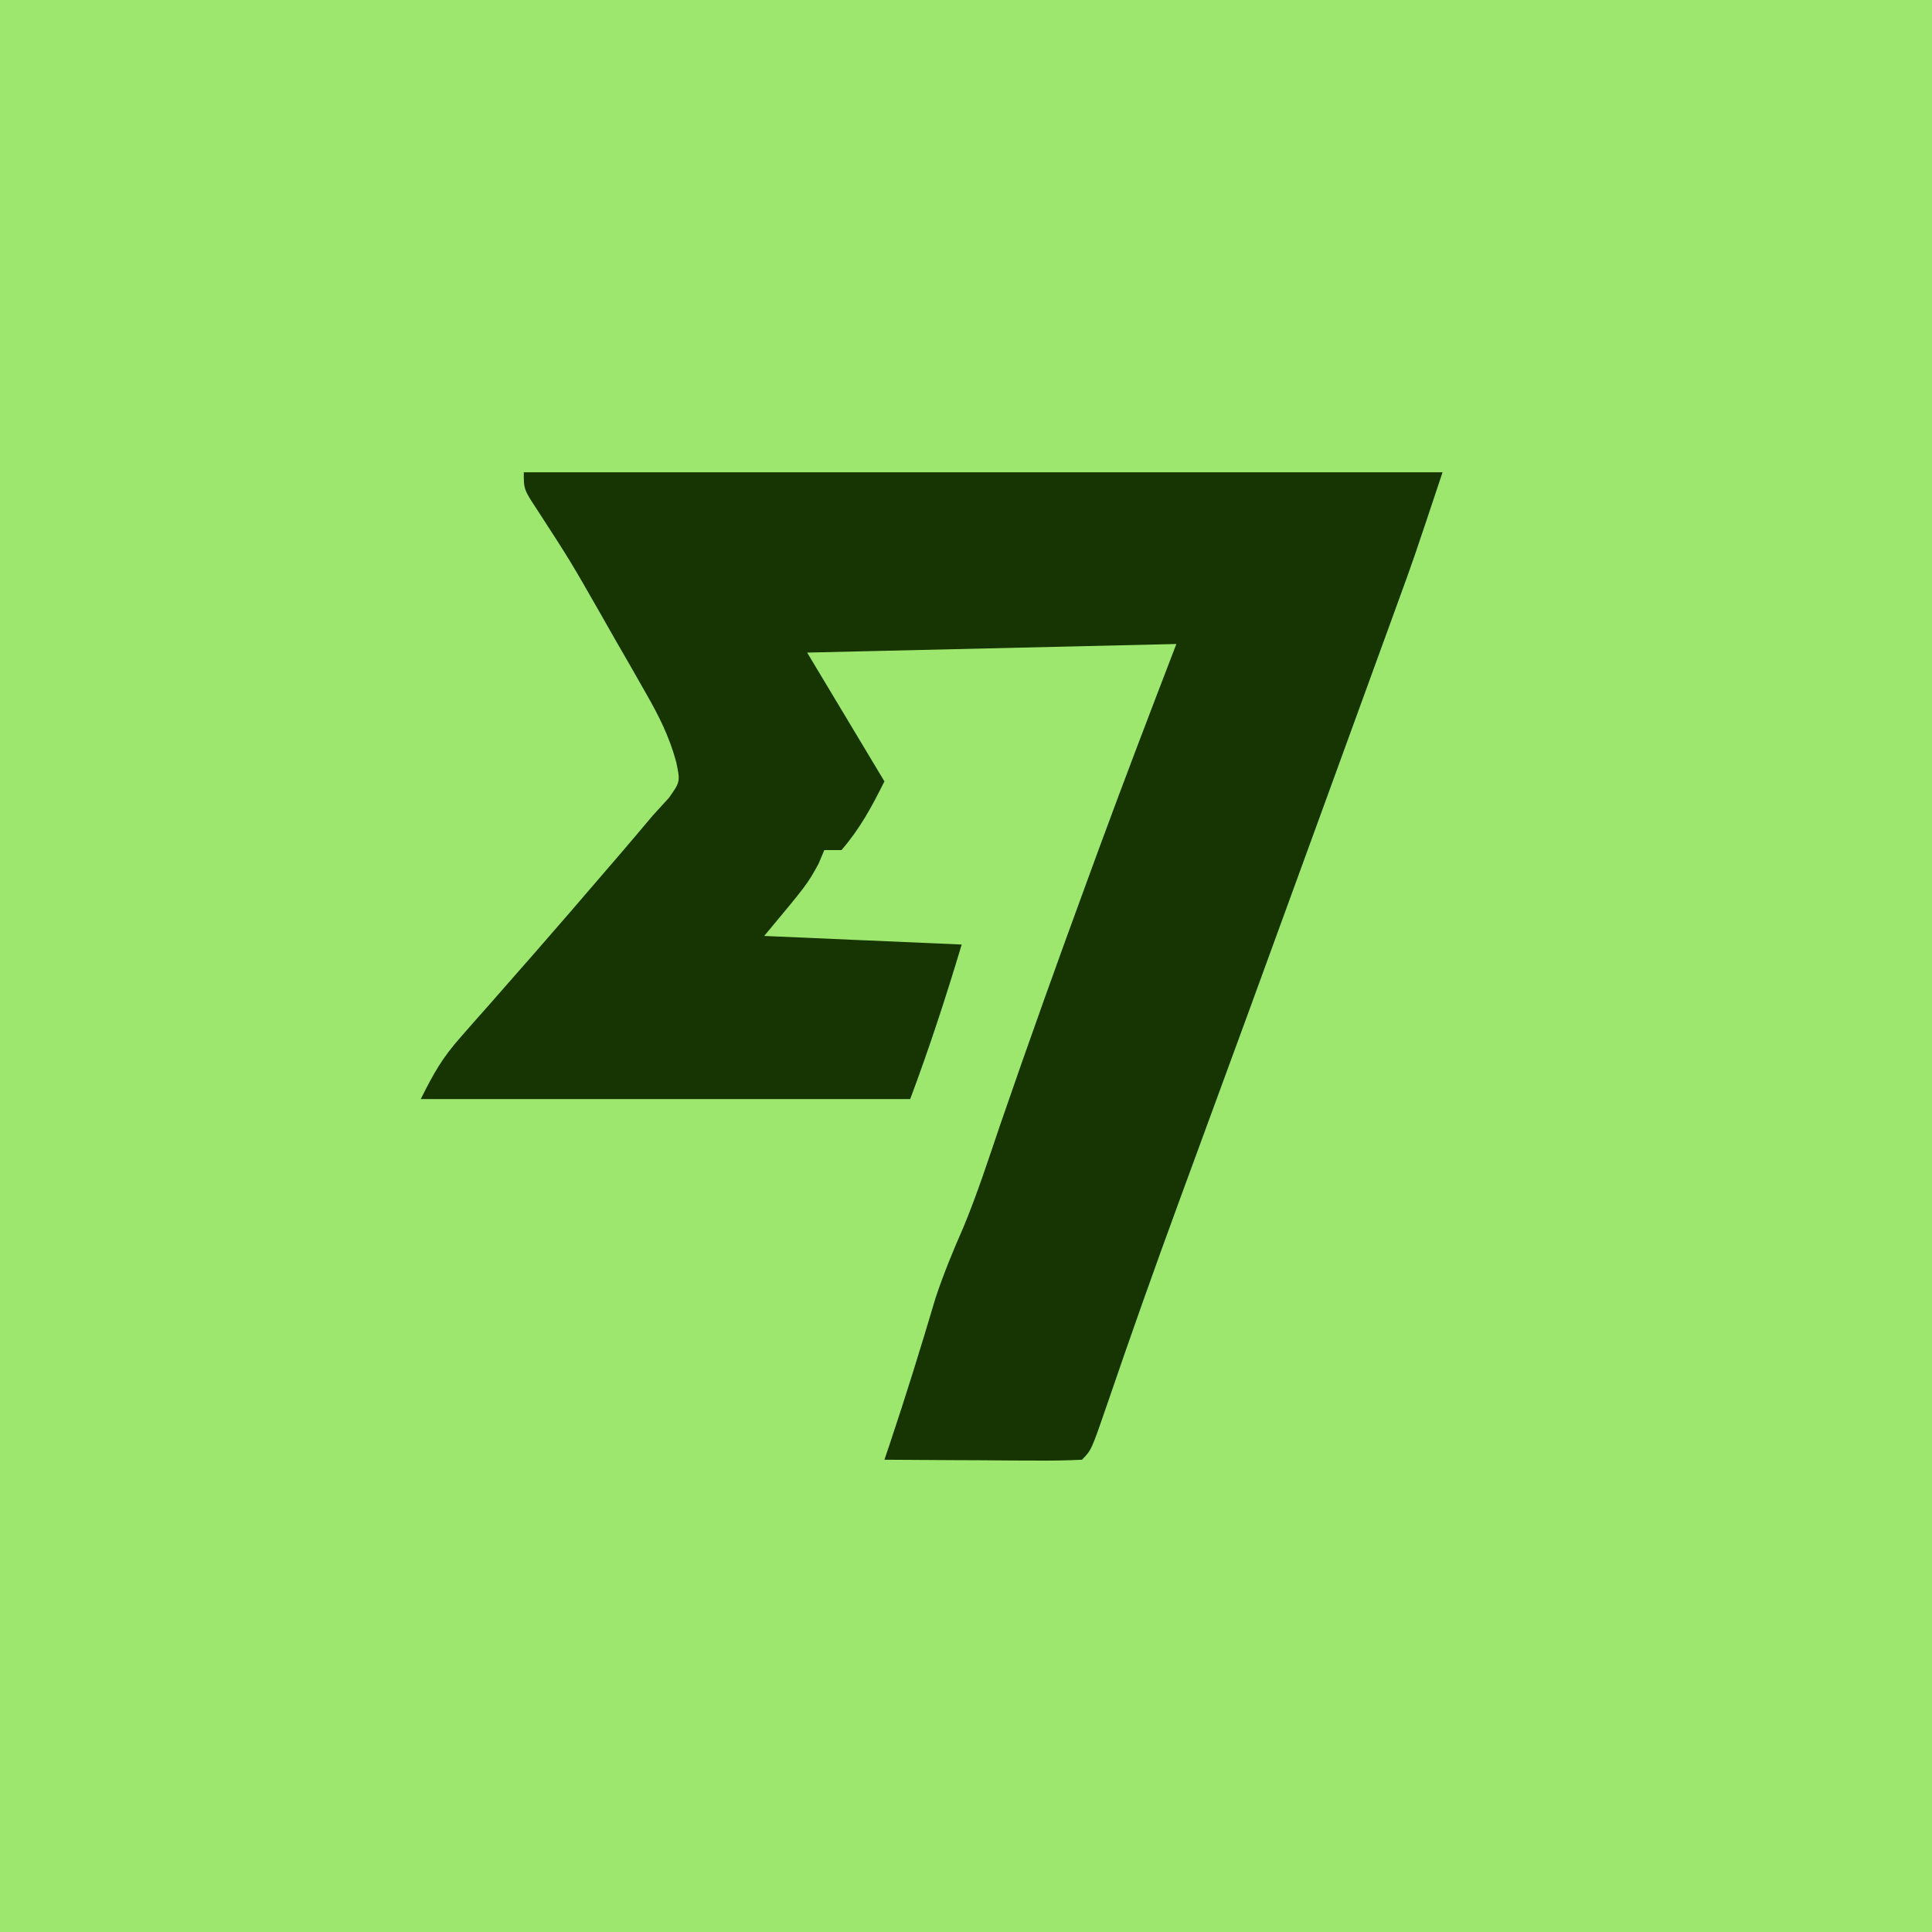
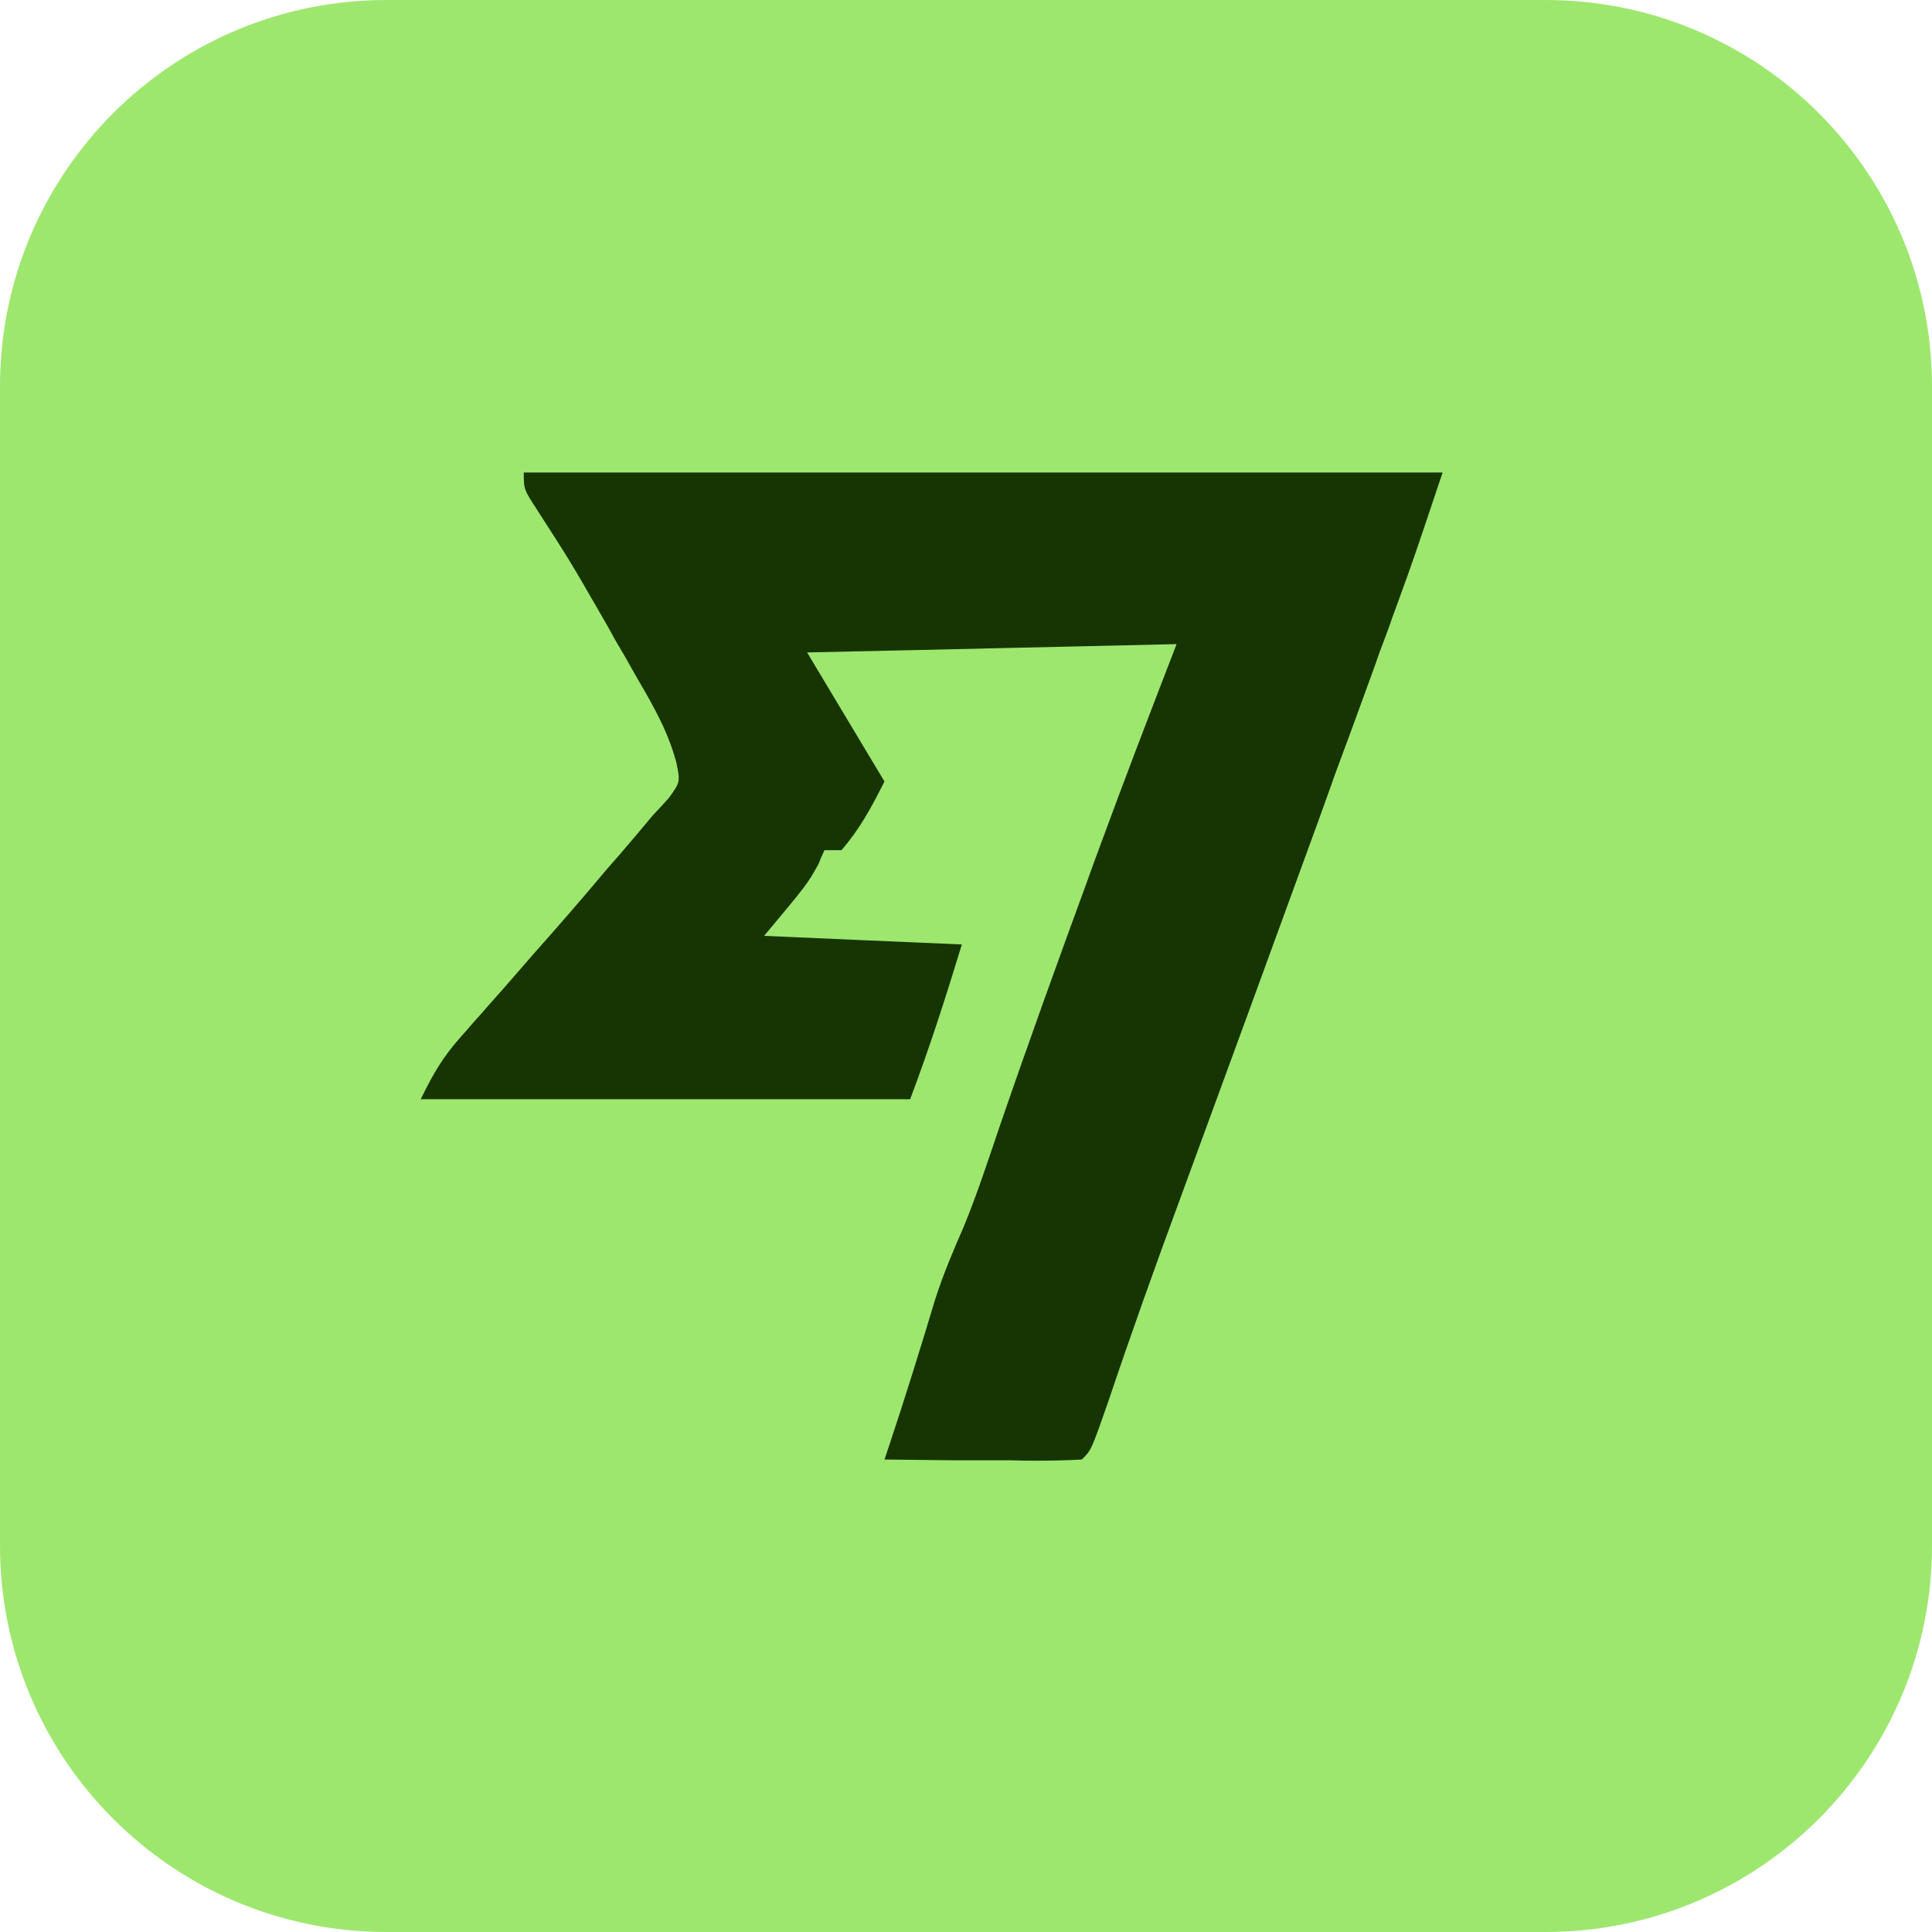
- <svg xmlns="http://www.w3.org/2000/svg" version="1.1" width="225" height="225">
-   <path d="M0 0 C74.25 0 148.5 0 225 0 C225 74.25 225 148.5 225 225 C150.75 225 76.5 225 0 225 C0 150.75 0 76.5 0 0 Z " fill="#9EE76F" transform="translate(0,0)" />
-   <path d="M0 0 C35.31 0 70.62 0 107 0 C103.625 10.126 103.625 10.126 101.998 14.594 C101.633 15.599 101.268 16.604 100.892 17.639 C100.311 19.231 100.311 19.231 99.719 20.855 C99.309 21.983 98.898 23.111 98.476 24.272 C97.152 27.911 95.826 31.549 94.5 35.188 C93.816 37.065 93.133 38.943 92.449 40.821 C87.129 55.442 81.788 70.054 76.411 84.654 C73.522 92.517 70.719 100.407 68.014 108.335 C66.103 113.897 66.103 113.897 65 115 C63.292 115.087 61.581 115.107 59.871 115.098 C58.319 115.093 58.319 115.093 56.736 115.088 C55.648 115.08 54.559 115.071 53.438 115.062 C51.799 115.056 51.799 115.056 50.127 115.049 C47.418 115.037 44.709 115.021 42 115 C42.29 114.141 42.29 114.141 42.586 113.264 C44.484 107.611 46.243 101.929 47.938 96.211 C48.877 93.373 49.986 90.686 51.188 87.952 C52.824 84.021 54.129 79.967 55.5 75.938 C58.79 66.377 62.204 56.866 65.688 47.375 C66.139 46.144 66.59 44.913 67.055 43.644 C69.965 35.732 72.973 27.871 76 20 C61.81 20.33 47.62 20.66 33 21 C37.455 28.425 37.455 28.425 42 36 C40.472 39.055 39.191 41.443 37 44 C36.34 44 35.68 44 35 44 C34.773 44.536 34.546 45.072 34.312 45.625 C33 48 33 48 28 54 C35.59 54.33 43.18 54.66 51 55 C49.183 61.058 47.221 67.078 45 73 C26.19 73 7.38 73 -12 73 C-10.492 69.984 -9.509 68.228 -7.383 65.82 C-6.864 65.228 -6.345 64.635 -5.81 64.025 C-5.254 63.398 -4.698 62.771 -4.125 62.125 C-2.953 60.788 -1.781 59.451 -0.609 58.113 C-0.012 57.433 0.586 56.754 1.201 56.053 C4.03 52.824 6.83 49.57 9.625 46.312 C10.121 45.737 10.617 45.162 11.128 44.569 C12.429 43.054 13.715 41.528 15 40 C15.626 39.313 16.253 38.626 16.898 37.918 C18.232 36.034 18.232 36.034 17.744 33.712 C16.922 30.714 15.741 28.389 14.199 25.691 C13.634 24.697 13.069 23.702 12.486 22.678 C11.893 21.65 11.299 20.622 10.688 19.562 C10.105 18.538 9.523 17.514 8.924 16.459 C5.421 10.326 5.421 10.326 1.582 4.402 C0 2 0 2 0 0 Z " fill="#173502" transform="translate(61,55)" />
+ <svg xmlns="http://www.w3.org/2000/svg" viewBox="0 0 20 20" version="1.1">
+   <rect width="20" height="20" fill="#9EE76F" rx="4" />
+   <path style=" stroke:none;fill-rule:nonzero;fill:rgb(9.02%,20.784%,0.784%);fill-opacity:1;" d="M 5.422 4.891 C 8.562 4.891 11.699 4.891 14.934 4.891 C 14.633 5.789 14.633 5.789 14.488 6.188 C 14.457 6.277 14.422 6.363 14.391 6.457 C 14.34 6.598 14.34 6.598 14.285 6.742 C 14.25 6.844 14.215 6.941 14.176 7.047 C 14.059 7.371 13.941 7.691 13.82 8.016 C 13.762 8.184 13.699 8.352 13.641 8.516 C 13.168 9.816 12.691 11.117 12.215 12.414 C 11.957 13.113 11.707 13.812 11.469 14.52 C 11.297 15.012 11.297 15.012 11.199 15.109 C 11.047 15.117 10.895 15.121 10.742 15.121 C 10.605 15.121 10.605 15.121 10.465 15.117 C 10.367 15.117 10.273 15.117 10.172 15.117 C 10.027 15.117 10.027 15.117 9.879 15.117 C 9.637 15.113 9.395 15.113 9.156 15.109 C 9.18 15.035 9.18 15.035 9.207 14.957 C 9.375 14.453 9.531 13.949 9.684 13.441 C 9.766 13.188 9.867 12.949 9.973 12.707 C 10.117 12.359 10.234 11.996 10.355 11.641 C 10.648 10.789 10.953 9.945 11.262 9.102 C 11.301 8.992 11.34 8.883 11.383 8.77 C 11.641 8.066 11.91 7.367 12.18 6.668 C 10.918 6.695 9.656 6.727 8.355 6.754 C 8.75 7.414 8.75 7.414 9.156 8.09 C 9.02 8.359 8.906 8.574 8.711 8.801 C 8.652 8.801 8.594 8.801 8.535 8.801 C 8.512 8.848 8.492 8.895 8.473 8.945 C 8.355 9.156 8.355 9.156 7.91 9.688 C 8.586 9.719 9.262 9.746 9.957 9.777 C 9.793 10.316 9.621 10.852 9.422 11.379 C 7.75 11.379 6.078 11.379 4.355 11.379 C 4.488 11.109 4.578 10.953 4.766 10.738 C 4.812 10.688 4.859 10.633 4.906 10.578 C 4.957 10.523 5.004 10.469 5.055 10.41 C 5.16 10.293 5.266 10.172 5.367 10.055 C 5.422 9.992 5.473 9.934 5.527 9.871 C 5.781 9.586 6.031 9.297 6.277 9.004 C 6.32 8.953 6.367 8.902 6.41 8.852 C 6.527 8.715 6.641 8.582 6.754 8.445 C 6.812 8.383 6.867 8.324 6.926 8.258 C 7.043 8.094 7.043 8.094 7 7.887 C 6.926 7.617 6.82 7.414 6.684 7.172 C 6.633 7.086 6.582 6.996 6.531 6.906 C 6.48 6.812 6.426 6.723 6.371 6.629 C 6.32 6.535 6.27 6.445 6.215 6.352 C 5.902 5.809 5.902 5.809 5.562 5.281 C 5.422 5.066 5.422 5.066 5.422 4.891 Z M 5.422 4.891 " />
</svg>
